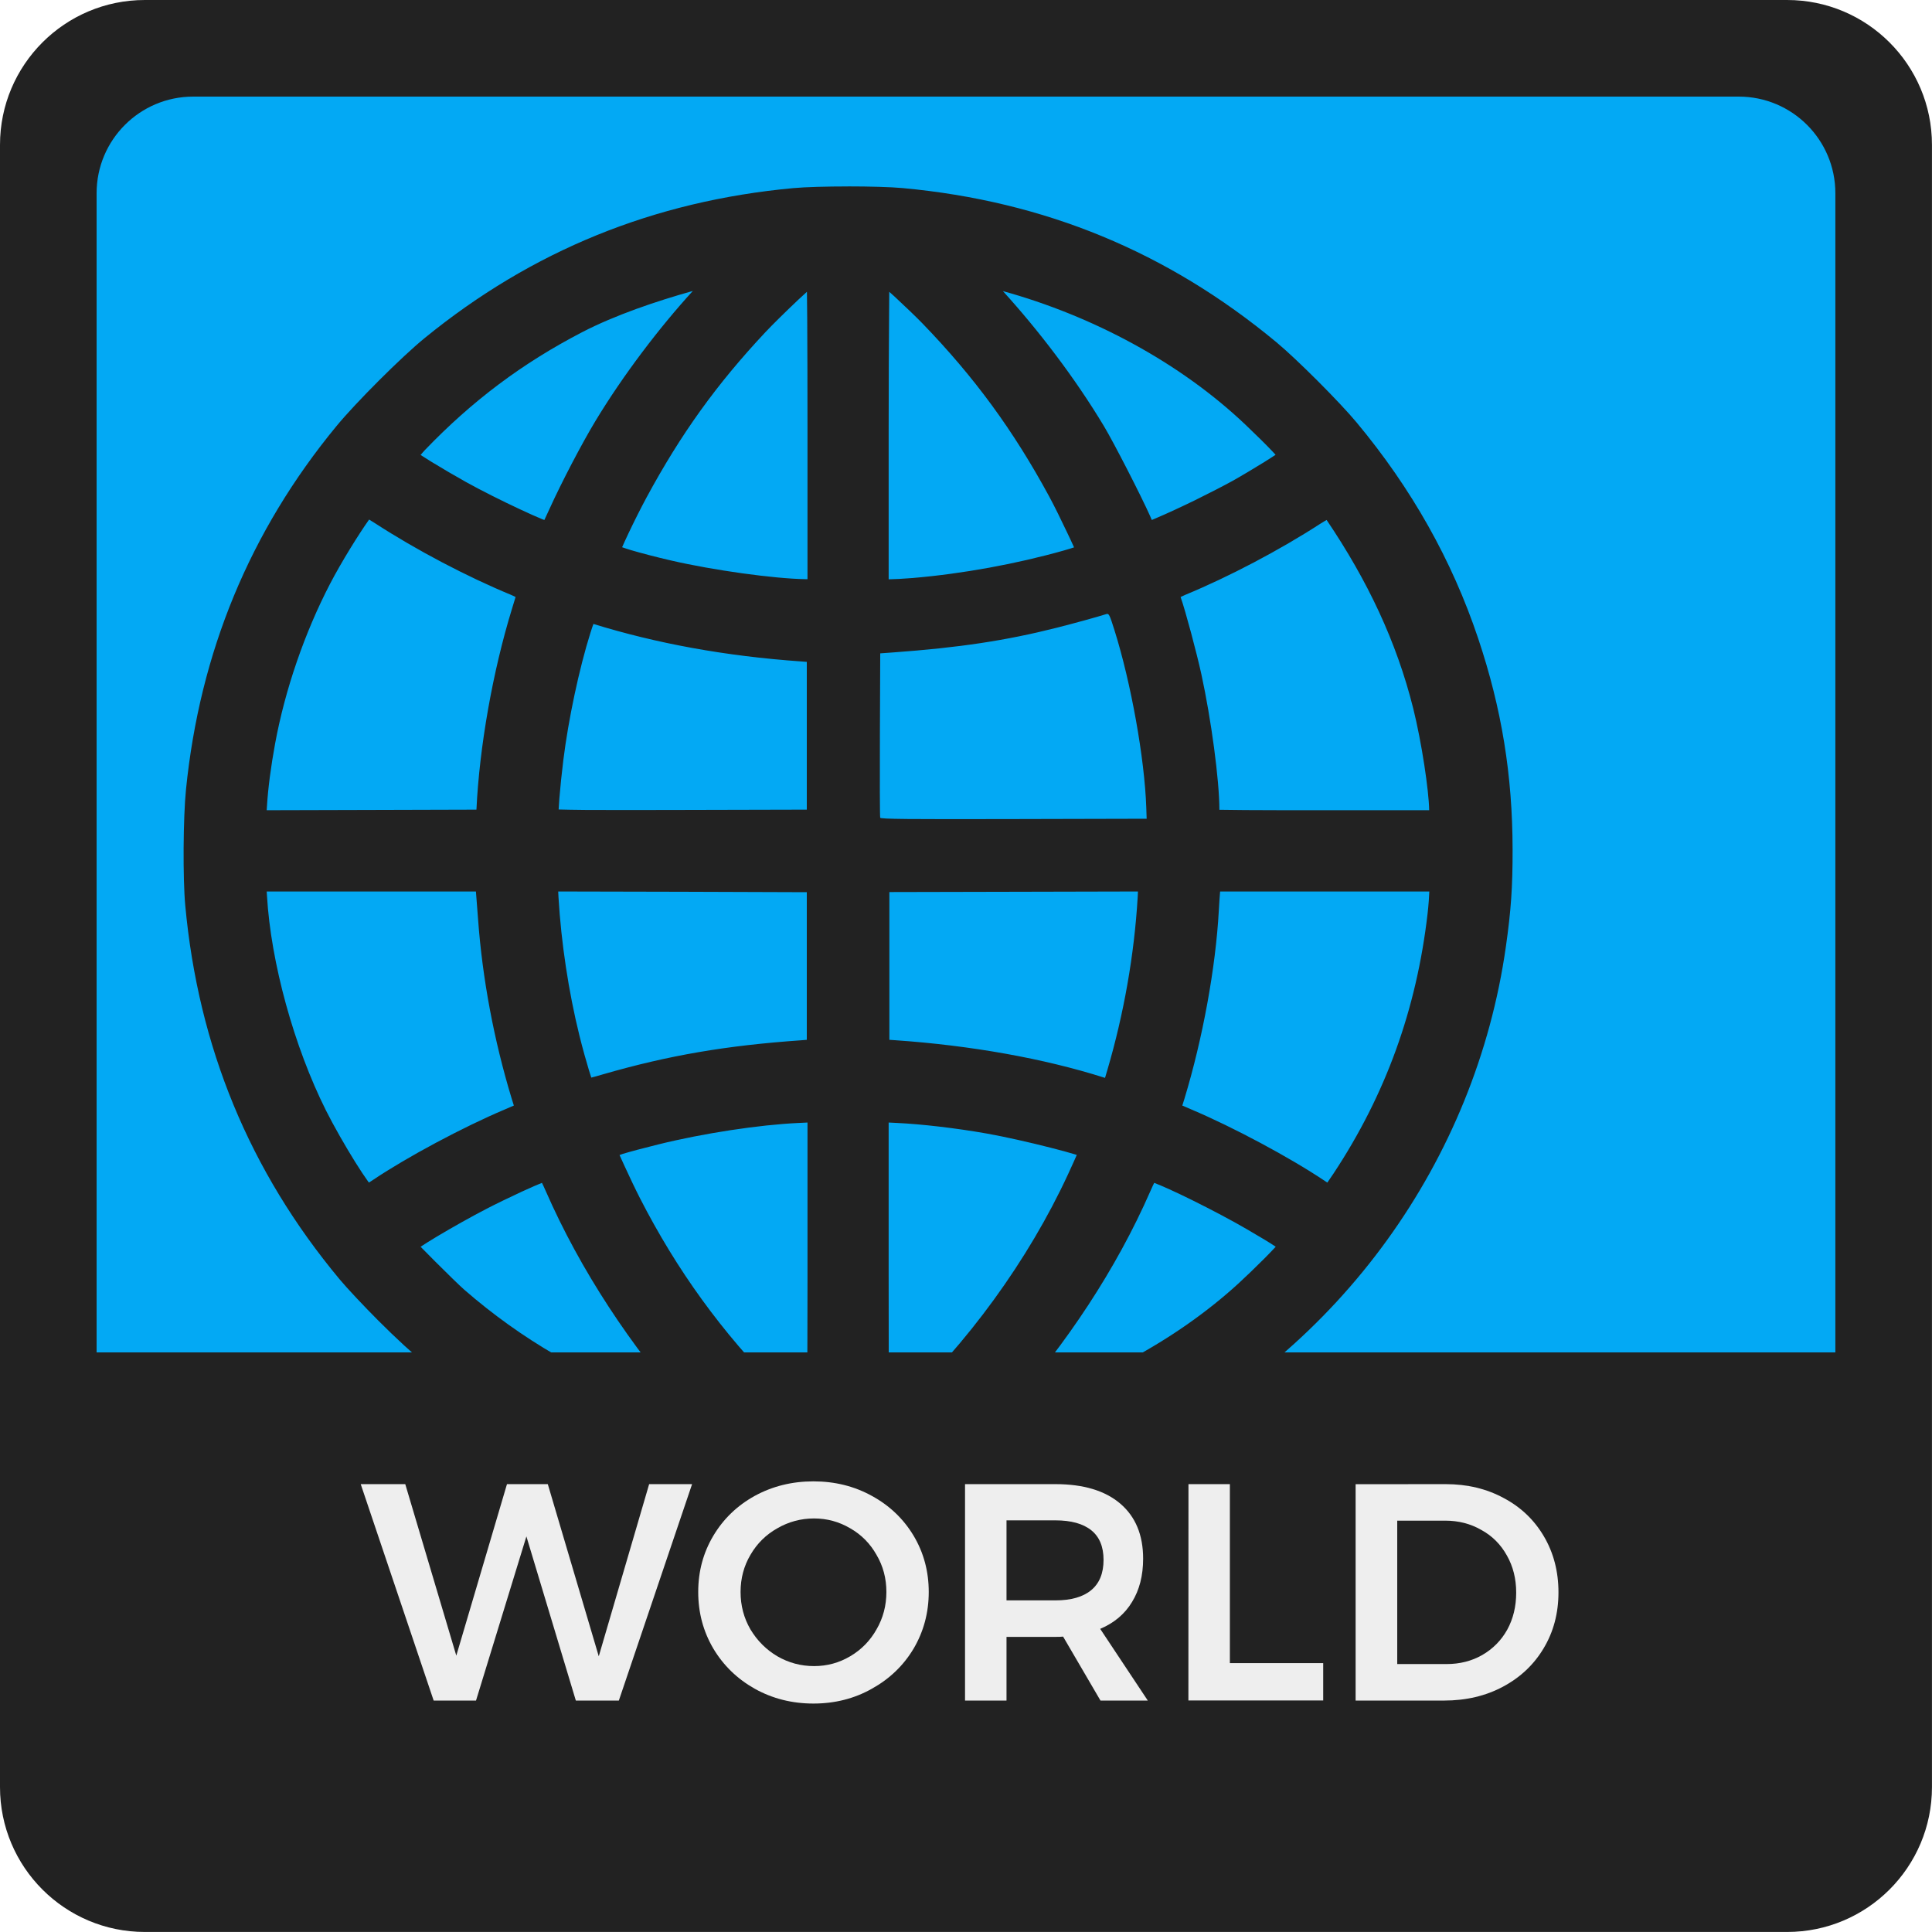
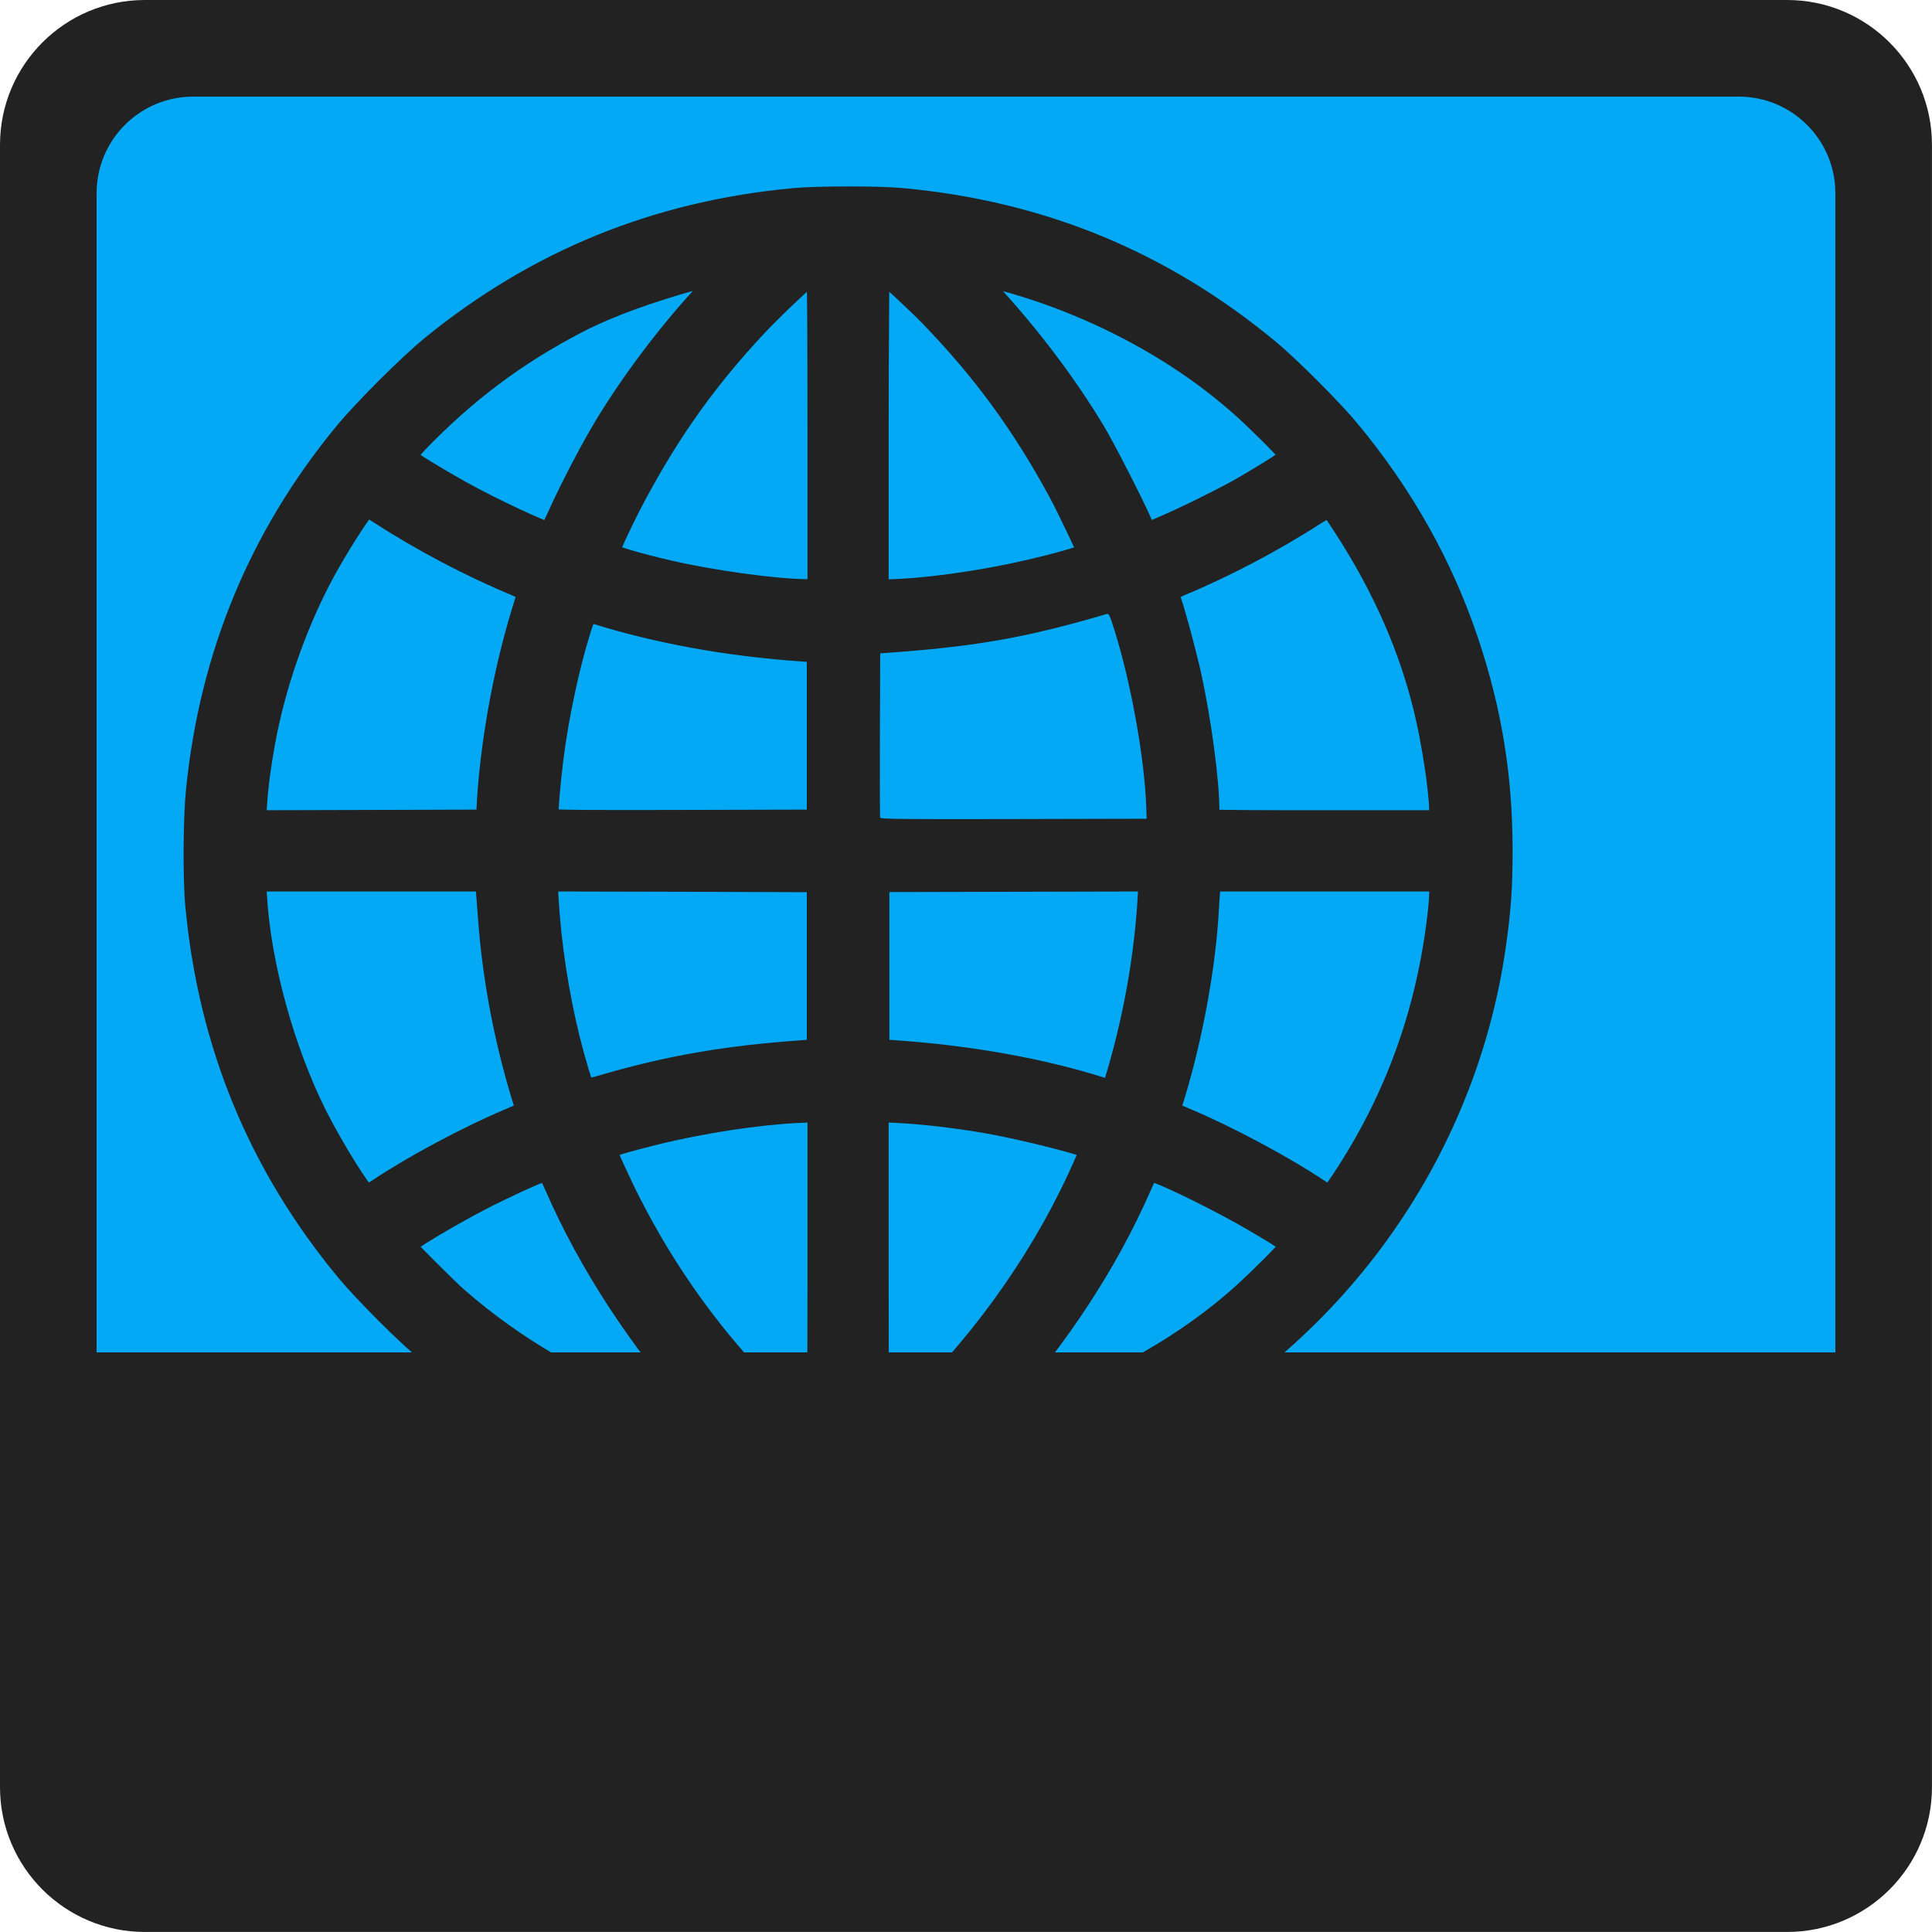
<svg xmlns="http://www.w3.org/2000/svg" width="200" height="200" viewBox="0 0 52.917 52.917" version="1.1" id="svg8">
  <defs id="defs2">
    </defs>
  <g id="layer1" transform="translate(249.8045,-91.40947)">
    <g style="stroke-width:0.5" id="g5264-1" transform="matrix(2,0,0,2,-249.8045,91.40947)">
      <rect ry="1.984" rx="1.984" style="opacity:1;fill:#222222;fill-opacity:1;fill-rule:nonzero;stroke:none;stroke-width:0.25;stroke-linecap:butt;stroke-linejoin:round;stroke-miterlimit:4;stroke-dasharray:none;stroke-dashoffset:0;stroke-opacity:0.909;paint-order:normal" id="rect5252-2" width="26.458" height="26.458" x="0" y="-1.110223e-16" />
      <rect ry="1.323" rx="1.323" y="1.323" x="1.323" height="23.812" width="23.812" id="rect5254-7" style="opacity:1;fill:#03a9f4;fill-opacity:1;fill-rule:nonzero;stroke:none;stroke-width:0.25;stroke-linecap:butt;stroke-linejoin:round;stroke-miterlimit:4;stroke-dasharray:none;stroke-dashoffset:0;stroke-opacity:0.909;paint-order:normal" />
      <path style="fill:#222222;fill-opacity:1;stroke-width:3.78" d="m 317.793,291.84 c -2.201,0 -4.403,0.058 -5.662,0.174 -14.445,1.334 -27.065,6.463 -38.18,15.531 -2.392,1.951 -7.102,6.656 -9.123,9.109 -8.96,10.874 -14.143,23.407 -15.576,37.633 -0.291,2.884 -0.333,9.188 -0.074,11.988 1.354,14.669 6.652,27.501 15.975,38.695 0.771,0.926 2.538,2.805 4.016,4.283 3.695,3.695 6.551,6.048 10.777,8.857 9.552,6.349 21.029,10.292 32.406,11.117 1.121,0.081 2.344,0.164 2.717,0.191 1.594,0.116 6.771,-0.054 9.066,-0.266 8.598,-0.791 16.612,-3.072 24.375,-6.939 20.171,-10.049 34.236,-29.501 37.381,-51.688 0.529,-3.73 0.699,-6.124 0.693,-10.039 -0.011,-7.713 -1.125,-14.569 -3.557,-21.836 -2.716,-8.117 -6.908,-15.554 -12.594,-22.381 -1.78,-2.138 -6.198,-6.557 -8.297,-8.299 -11.276,-9.357 -23.998,-14.603 -38.682,-15.959 -1.259,-0.116 -3.461,-0.174 -5.662,-0.174 z m -16.07,10.818 c -3.44,3.762 -7.205,8.701 -10.084,13.465 -1.396,2.31 -3.497,6.328 -4.738,9.064 -0.205,0.453 -0.39,0.855 -0.547,1.182 -0.08,-0.031 -0.115,-0.037 -0.207,-0.074 -0.582,-0.235 -1.409,-0.609 -2.318,-1.033 -1.818,-0.848 -4.015,-1.945 -5.609,-2.834 -1.136,-0.634 -2.486,-1.425 -3.559,-2.082 -0.449,-0.275 -0.808,-0.506 -1.121,-0.709 0.148,-0.169 0.269,-0.321 0.457,-0.518 4.905,-5.105 10.095,-8.991 16.27,-12.193 3.384,-1.755 7.661,-3.205 11.457,-4.268 z m 32.096,0.016 c 9.235,2.551 18.33,7.382 25.129,13.848 1.145,1.089 2.106,2.041 2.76,2.73 0.151,0.159 0.225,0.241 0.34,0.369 -0.326,0.211 -0.697,0.458 -1.15,0.738 -1.071,0.662 -2.364,1.437 -3.279,1.949 -0.783,0.439 -2.567,1.355 -3.896,2.008 -1.328,0.652 -3.109,1.47 -3.869,1.787 l -0.619,0.266 -0.178,-0.414 c -0.948,-2.125 -3.769,-7.621 -4.768,-9.285 -3.006,-5.009 -6.795,-9.956 -10.469,-13.996 z m -20.285,0.072 c 0.009,0.775 0.022,1.602 0.029,2.777 0.018,2.964 0.029,7.058 0.029,11.559 v 15.414 h -0.236 c -3.217,-0.051 -9.49,-0.916 -13.893,-1.934 -1.58,-0.365 -3.075,-0.758 -4.162,-1.078 -0.386,-0.114 -0.639,-0.206 -0.9,-0.295 0.171,-0.393 0.398,-0.884 0.664,-1.447 0.57,-1.206 1.296,-2.648 1.859,-3.691 3.557,-6.583 7.245,-11.718 12.299,-17.111 0.746,-0.797 2.18,-2.202 3.426,-3.381 0.338,-0.32 0.589,-0.54 0.885,-0.812 z m 8.52,0 c 0.191,0.174 0.337,0.295 0.545,0.488 1.033,0.961 2.229,2.1 2.91,2.805 5.368,5.553 9.394,11.053 13.109,17.908 0.53,0.977 1.253,2.454 1.846,3.707 0.283,0.599 0.54,1.132 0.723,1.549 -0.299,0.101 -0.616,0.2 -1.062,0.326 -4.922,1.391 -10.484,2.41 -15.68,2.85 -0.862,0.073 -2.011,0.131 -2.451,0.133 v -15.443 c 0,-5.065 0.023,-9.158 0.045,-11.975 0.008,-1.027 0.005,-1.675 0.016,-2.348 z m -53.844,23.578 c 0.21,0.13 0.407,0.247 0.664,0.414 4.225,2.741 9.472,5.5 14.025,7.381 0.261,0.108 0.325,0.153 0.473,0.223 -0.104,0.344 -0.187,0.619 -0.369,1.211 -1.987,6.467 -3.371,14.256 -3.682,20.801 l -10.904,0.031 -10.809,0.029 0.031,-0.459 c 0.103,-1.751 0.403,-4.065 0.84,-6.436 1.035,-5.615 3.063,-11.486 5.686,-16.537 1.17,-2.254 3.008,-5.203 4.045,-6.658 z m 99.123,0.045 c 4.23,6.258 7.236,12.594 8.963,19.502 0.874,3.496 1.628,8.558 1.652,10.543 h -10.748 c -3.223,0 -6.158,0.001 -8.297,-0.016 -1.069,-0.008 -1.939,-0.019 -2.539,-0.029 -0.057,-10e-4 -0.08,0.001 -0.133,0 -2e-5,-0.006 0,-0.01 0,-0.016 -0.002,-3.06 -0.849,-9.346 -1.861,-13.996 -0.479,-2.202 -1.642,-6.56 -2.154,-8.016 0.158,-0.072 0.294,-0.143 0.486,-0.223 4.516,-1.865 9.808,-4.654 14.012,-7.381 0.238,-0.155 0.421,-0.254 0.619,-0.369 z m -22.797,9.74 c 0.256,-0.081 0.327,0.059 0.828,1.65 1.718,5.458 3.126,13.301 3.299,18.381 l 0.039,1.156 -13.76,0.033 c -10.936,0.027 -13.773,7.7e-4 -13.824,-0.135 -0.036,-0.094 -0.051,-3.961 -0.031,-8.594 l 0.035,-8.424 1.359,-0.098 c 6.801,-0.493 11.671,-1.228 16.883,-2.547 1.832,-0.464 4.2,-1.115 5.172,-1.424 z m -53.104,1.023 c 6.499,2.004 13.598,3.328 21.541,3.883 l 0.547,0.043 v 7.678 7.617 l -12.801,0.031 c -4.287,0.011 -7.74,0.016 -10.113,0 -1.187,-0.008 -2.098,-0.031 -2.717,-0.045 -0.026,-6e-4 -0.033,6.2e-4 -0.059,0 0.016,-0.322 0.038,-0.663 0.074,-1.123 0.091,-1.15 0.245,-2.632 0.412,-3.986 0.519,-4.205 1.648,-9.509 2.807,-13.184 0.174,-0.552 0.232,-0.706 0.309,-0.914 z m -33.824,27.695 h 10.764 10.896 c 0.039,0.457 0.14,1.753 0.221,2.865 0.446,6.149 1.648,12.548 3.484,18.588 l 0.221,0.707 c -0.286,0.121 -0.604,0.264 -0.959,0.414 -4.286,1.812 -10.064,4.9 -13.568,7.25 -0.172,0.116 -0.319,0.21 -0.473,0.309 -0.04,-0.054 -0.059,-0.071 -0.104,-0.133 -0.345,-0.479 -0.817,-1.188 -1.328,-2.008 -1.022,-1.64 -2.209,-3.715 -3.012,-5.314 -3.31,-6.597 -5.714,-15.345 -6.111,-22.219 z m 30.178,0 12.83,0.029 12.904,0.045 v 7.604 7.678 l -0.547,0.045 c -7.816,0.546 -13.75,1.562 -20.551,3.527 l -0.664,0.193 c -0.185,0.052 -0.392,0.104 -0.547,0.146 -0.074,-0.221 -0.142,-0.424 -0.236,-0.738 -0.284,-0.942 -0.652,-2.237 -0.99,-3.602 -1.122,-4.525 -1.893,-9.634 -2.17,-14.336 z m 60.016,0 -0.029,0.592 c -0.349,5.929 -1.43,12.074 -3.131,17.863 -0.115,0.391 -0.183,0.638 -0.25,0.842 -0.046,-0.014 -0.037,-0.013 -0.09,-0.029 -6.221,-1.976 -13.792,-3.332 -21.613,-3.869 l -0.621,-0.043 v -7.678 -7.619 l 12.904,-0.029 z m 8.504,0 h 10.881 10.777 c -0.011,0.384 -0.076,1.391 -0.178,2.273 -1.147,9.928 -4.34,18.756 -9.744,26.93 -0.242,0.366 -0.447,0.659 -0.635,0.93 -0.089,-0.058 -0.154,-0.098 -0.25,-0.162 -3.606,-2.421 -9.503,-5.578 -13.805,-7.396 -0.355,-0.15 -0.673,-0.293 -0.959,-0.414 l 0.221,-0.707 c 1.882,-6.191 3.236,-13.569 3.559,-19.488 0.039,-0.724 0.096,-1.571 0.133,-1.965 z m -42.713,23.918 v 15.738 0.826 c -10e-4,4.22 -0.018,8.166 -0.029,10.984 -0.005,1.228 -0.007,2.108 -0.014,2.908 -0.012,-0.011 -0.019,-0.018 -0.031,-0.029 -0.852,-0.787 -1.938,-1.818 -2.938,-2.82 -5.818,-5.836 -10.52,-12.328 -14.32,-19.754 -0.491,-0.959 -1.102,-2.248 -1.594,-3.32 -0.209,-0.456 -0.39,-0.837 -0.533,-1.168 0.12,-0.039 0.174,-0.071 0.326,-0.117 0.799,-0.242 2.025,-0.569 3.66,-0.975 4.687,-1.163 10.495,-2.044 14.559,-2.229 z m 8.4,0 0.887,0.045 c 2.493,0.116 6.092,0.532 9.258,1.092 1.945,0.344 4.525,0.935 6.598,1.463 1.036,0.264 1.952,0.509 2.584,0.707 0.067,0.021 0.088,0.025 0.148,0.045 -0.192,0.444 -0.476,1.075 -0.9,1.994 -4.115,8.899 -10.477,17.641 -17.643,24.285 -0.324,0.3 -0.584,0.538 -0.871,0.799 -0.004,-0.179 -0.012,-0.167 -0.016,-0.385 -0.031,-2.163 -0.045,-6.358 -0.045,-14.307 z m -35.891,6.244 c 0.102,0.206 0.172,0.342 0.385,0.828 3.597,8.233 8.853,16.138 14.822,22.854 -1.067,-0.315 -2.263,-0.691 -3.174,-1.004 -7.346,-2.527 -14.159,-6.464 -20.078,-11.619 -0.455,-0.396 -1.796,-1.71 -2.982,-2.893 -0.582,-0.58 -1.13,-1.131 -1.535,-1.551 0.442,-0.291 1.018,-0.655 1.727,-1.078 1.515,-0.904 3.46,-2.001 5.123,-2.863 0.942,-0.488 2.362,-1.176 3.617,-1.758 1.001,-0.464 1.655,-0.737 2.096,-0.916 z m 63.381,0 c 0.768,0.293 2.155,0.911 3.898,1.773 1.98,0.98 4.149,2.126 5.641,2.996 1.492,0.87 2.488,1.463 3.041,1.846 -0.305,0.322 -0.701,0.743 -1.152,1.195 -0.913,0.917 -2.008,1.969 -2.73,2.629 -6.566,5.997 -15.113,10.459 -23.697,12.918 5.906,-6.712 11.04,-14.352 14.617,-22.529 0.213,-0.486 0.281,-0.622 0.383,-0.828 z" transform="matrix(0.1322917,0,0,0.1322917,-30.42708,-36.05482)" id="path4806-0" />
      <path id="path5258-9" d="m 0.728,18.521 v 4.167 c 0,1.539 1.239,2.778 2.778,2.778 H 22.953 c 1.539,0 2.778,-1.239 2.778,-2.778 v -4.167 z" style="opacity:1;fill:#222222;fill-opacity:1;fill-rule:nonzero;stroke:none;stroke-width:0.25;stroke-linecap:butt;stroke-linejoin:round;stroke-miterlimit:4;stroke-dasharray:none;stroke-dashoffset:0;stroke-opacity:0.909;paint-order:normal" />
-       <g aria-label="WORLD" style="font-style:normal;font-variant:normal;font-weight:500;font-stretch:normal;font-size:4.233px;line-height:2.117px;font-family:Montserrat;-inkscape-font-specification:'Montserrat Medium';text-align:center;text-anchor:middle;opacity:1;fill:#eeeeee;fill-opacity:1;fill-rule:nonzero;stroke:none;stroke-width:2.117;stroke-linecap:butt;stroke-linejoin:round;stroke-miterlimit:4;stroke-dasharray:none;stroke-dashoffset:0;stroke-opacity:1;paint-order:stroke fill markers" id="text4627-36">
-         <path d="M 8.89,20.325 H 9.478 L 8.475,23.289 H 7.886 l -0.677,-2.248 -0.69,2.248 H 5.939 L 4.94,20.325 h 0.61 l 0.699,2.349 0.694,-2.349 h 0.559 l 0.698,2.358 z" style="font-style:normal;font-variant:normal;font-weight:500;font-stretch:normal;font-size:4.233px;font-family:Montserrat;-inkscape-font-specification:'Montserrat Medium';text-align:center;text-anchor:middle;fill:#eeeeee;fill-opacity:1;stroke-width:2.117" id="path5750" />
-         <path d="m 11.14,20.287 q 0.44,0 0.8,0.199 0.364,0.199 0.572,0.546 0.207,0.347 0.207,0.77 0,0.423 -0.207,0.775 -0.207,0.347 -0.572,0.55 -0.36,0.203 -0.8,0.203 -0.44,0 -0.804,-0.203 -0.36,-0.203 -0.567,-0.55 -0.207,-0.351 -0.207,-0.775 0,-0.423 0.207,-0.77 0.207,-0.347 0.567,-0.546 0.364,-0.199 0.804,-0.199 z m 0.009,0.508 q -0.271,0 -0.504,0.135 -0.233,0.131 -0.368,0.364 -0.135,0.229 -0.135,0.508 0,0.279 0.135,0.512 0.14,0.233 0.368,0.368 0.233,0.135 0.504,0.135 0.267,0 0.495,-0.135 0.229,-0.135 0.36,-0.368 0.135,-0.233 0.135,-0.512 0,-0.279 -0.135,-0.508 -0.131,-0.233 -0.36,-0.364 -0.229,-0.135 -0.495,-0.135 z" style="font-style:normal;font-variant:normal;font-weight:500;font-stretch:normal;font-size:4.233px;font-family:Montserrat;-inkscape-font-specification:'Montserrat Medium';text-align:center;text-anchor:middle;fill:#eeeeee;fill-opacity:1;stroke-width:2.117" id="path5752" />
-         <path d="m 15.071,23.289 -0.512,-0.876 q -0.034,0.004 -0.106,0.004 h -0.669 v 0.872 H 13.216 V 20.325 H 14.453 q 0.576,0 0.889,0.267 0.313,0.267 0.313,0.754 0,0.347 -0.152,0.593 -0.148,0.246 -0.436,0.368 l 0.652,0.982 z m -1.287,-1.372 H 14.453 q 0.322,0 0.491,-0.14 0.169,-0.14 0.169,-0.415 0,-0.271 -0.169,-0.406 -0.169,-0.135 -0.491,-0.135 h -0.669 z" style="font-style:normal;font-variant:normal;font-weight:500;font-stretch:normal;font-size:4.233px;font-family:Montserrat;-inkscape-font-specification:'Montserrat Medium';text-align:center;text-anchor:middle;fill:#eeeeee;fill-opacity:1;stroke-width:2.117" id="path5754" />
-         <path d="m 16.276,20.325 h 0.567 v 2.451 h 1.278 v 0.512 h -1.846 z" style="font-style:normal;font-variant:normal;font-weight:500;font-stretch:normal;font-size:4.233px;font-family:Montserrat;-inkscape-font-specification:'Montserrat Medium';text-align:center;text-anchor:middle;fill:#eeeeee;fill-opacity:1;stroke-width:2.117" id="path5756" />
-         <path d="m 19.798,20.325 q 0.445,0 0.796,0.191 0.351,0.186 0.55,0.525 0.199,0.339 0.199,0.766 0,0.428 -0.203,0.766 -0.199,0.334 -0.555,0.525 -0.356,0.191 -0.809,0.191 h -1.211 v -2.963 z m 0.013,2.464 q 0.271,0 0.487,-0.123 0.22,-0.127 0.343,-0.347 0.123,-0.224 0.123,-0.508 0,-0.284 -0.127,-0.508 -0.127,-0.229 -0.351,-0.351 -0.22,-0.127 -0.495,-0.127 h -0.656 v 1.964 z" style="font-style:normal;font-variant:normal;font-weight:500;font-stretch:normal;font-size:4.233px;font-family:Montserrat;-inkscape-font-specification:'Montserrat Medium';text-align:center;text-anchor:middle;fill:#eeeeee;fill-opacity:1;stroke-width:2.117" id="path5758" />
-       </g>
    </g>
  </g>
</svg>
